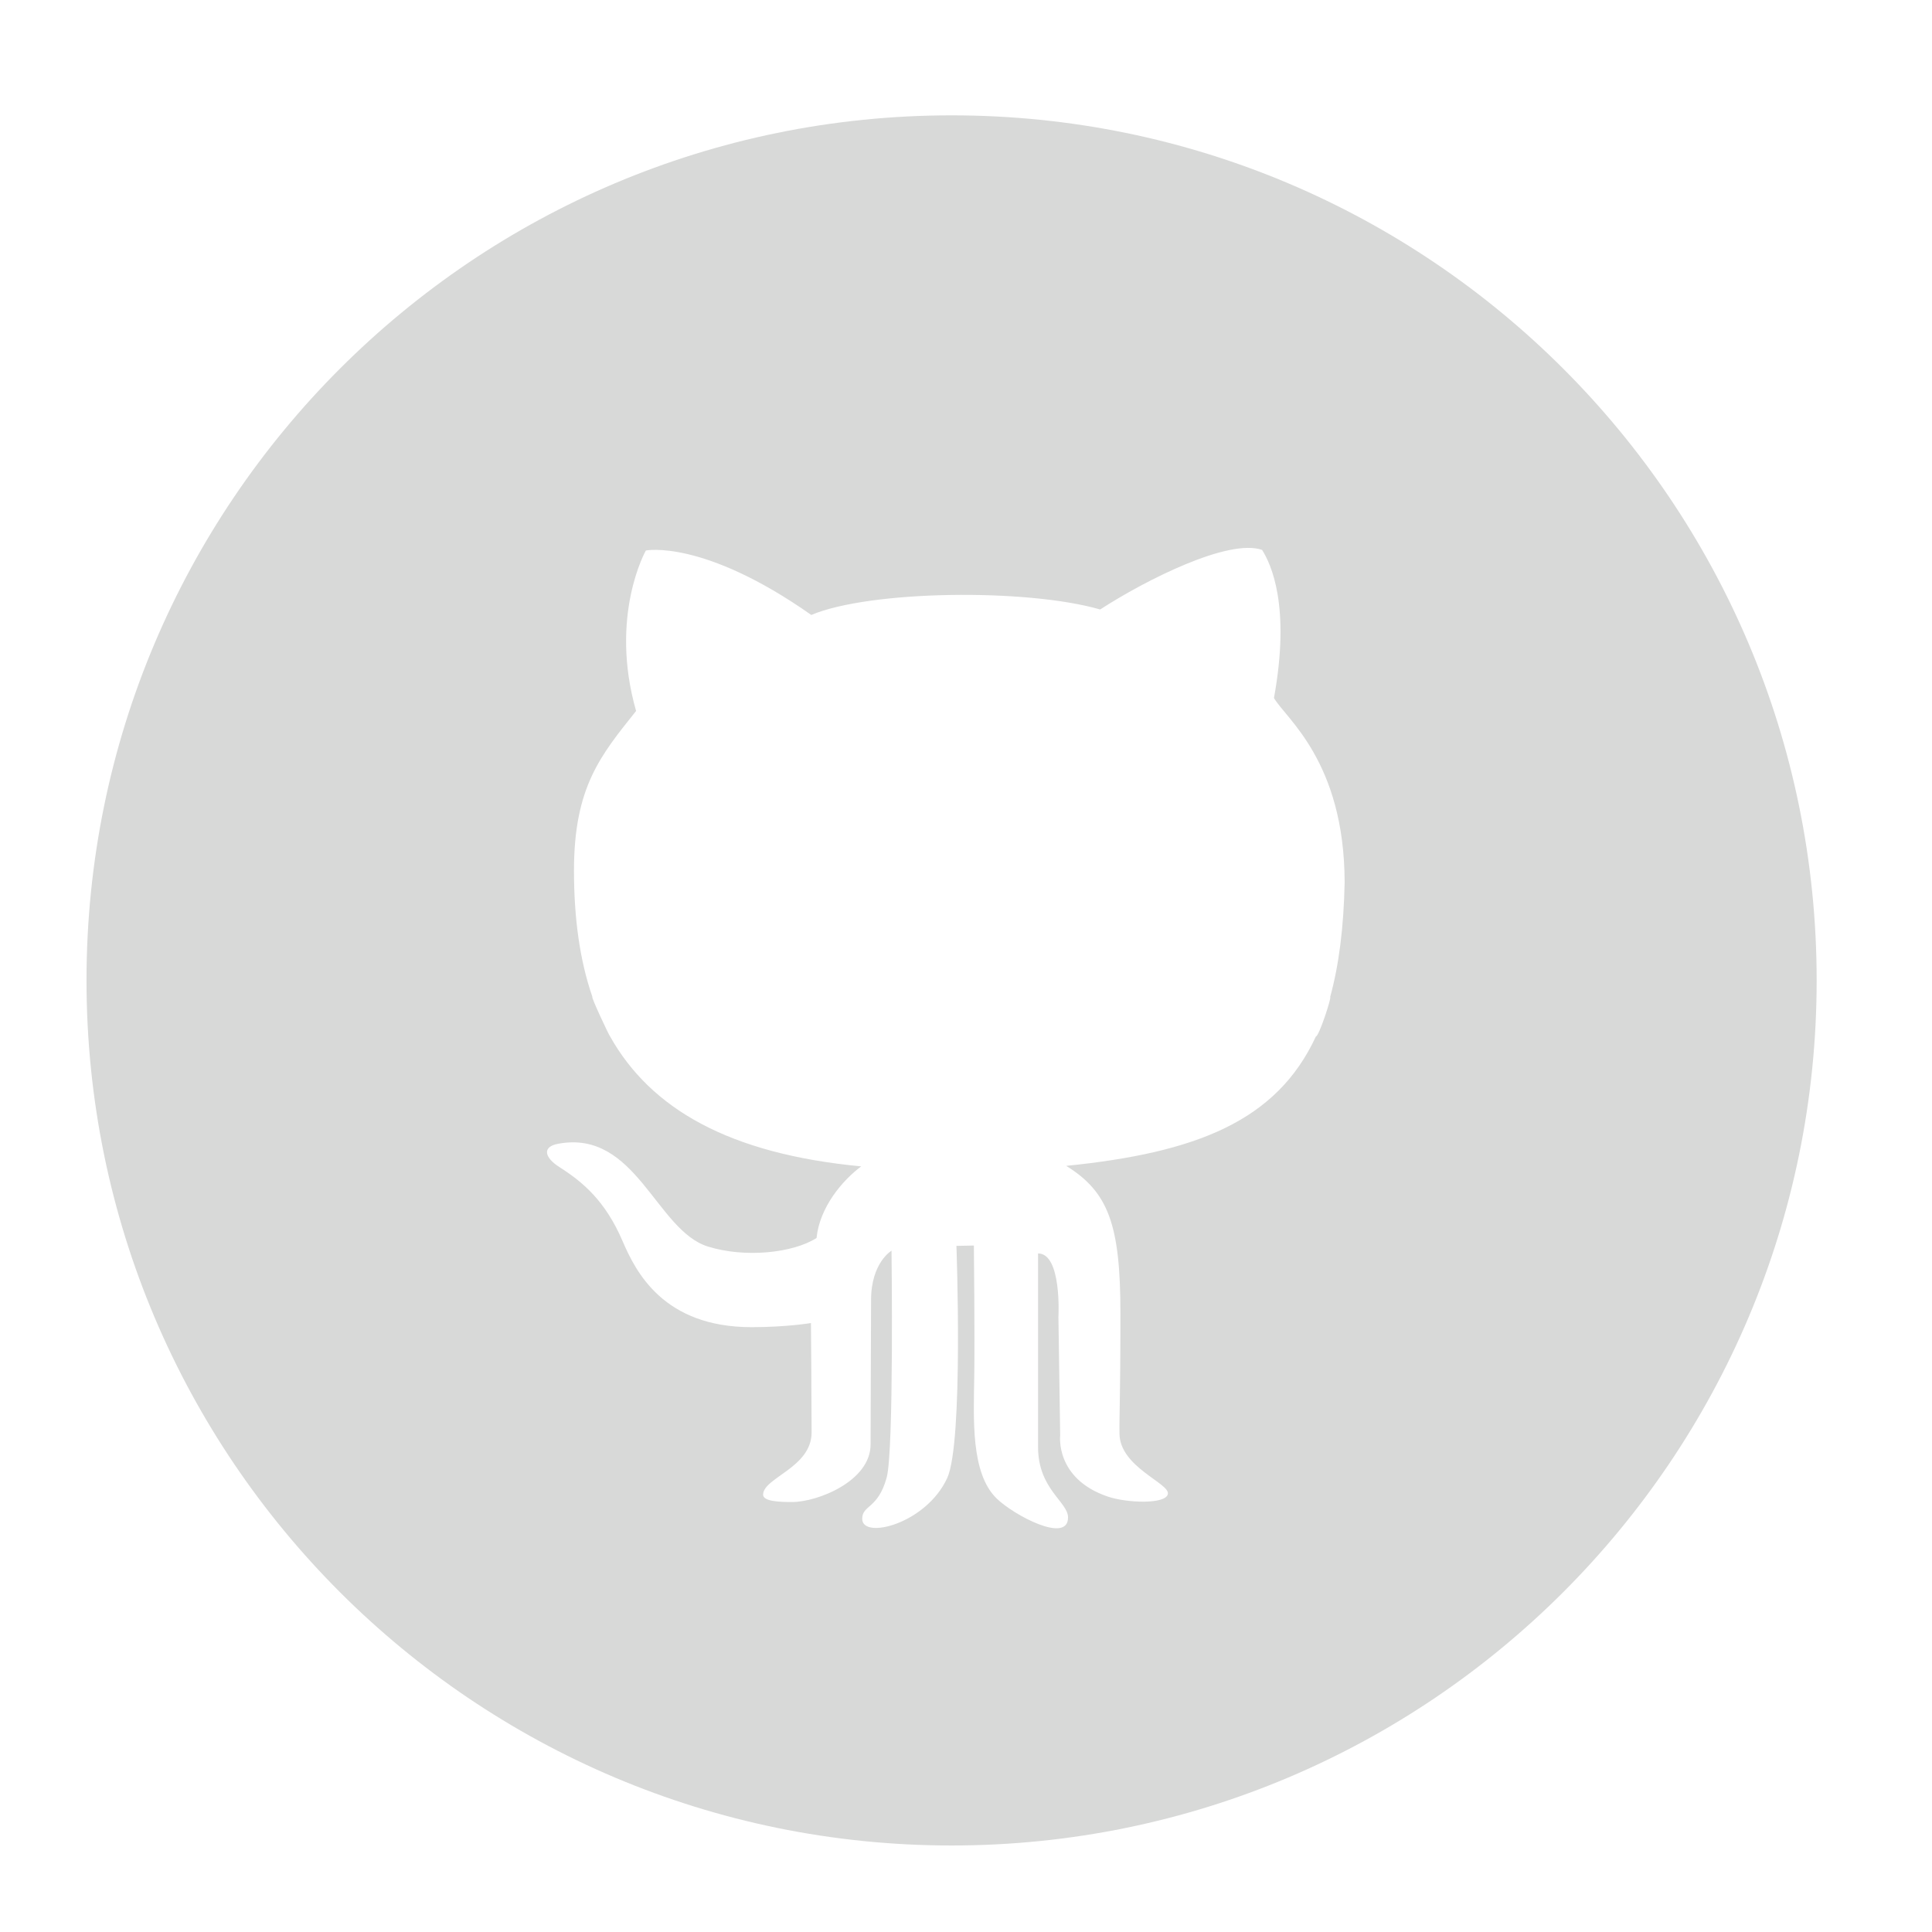
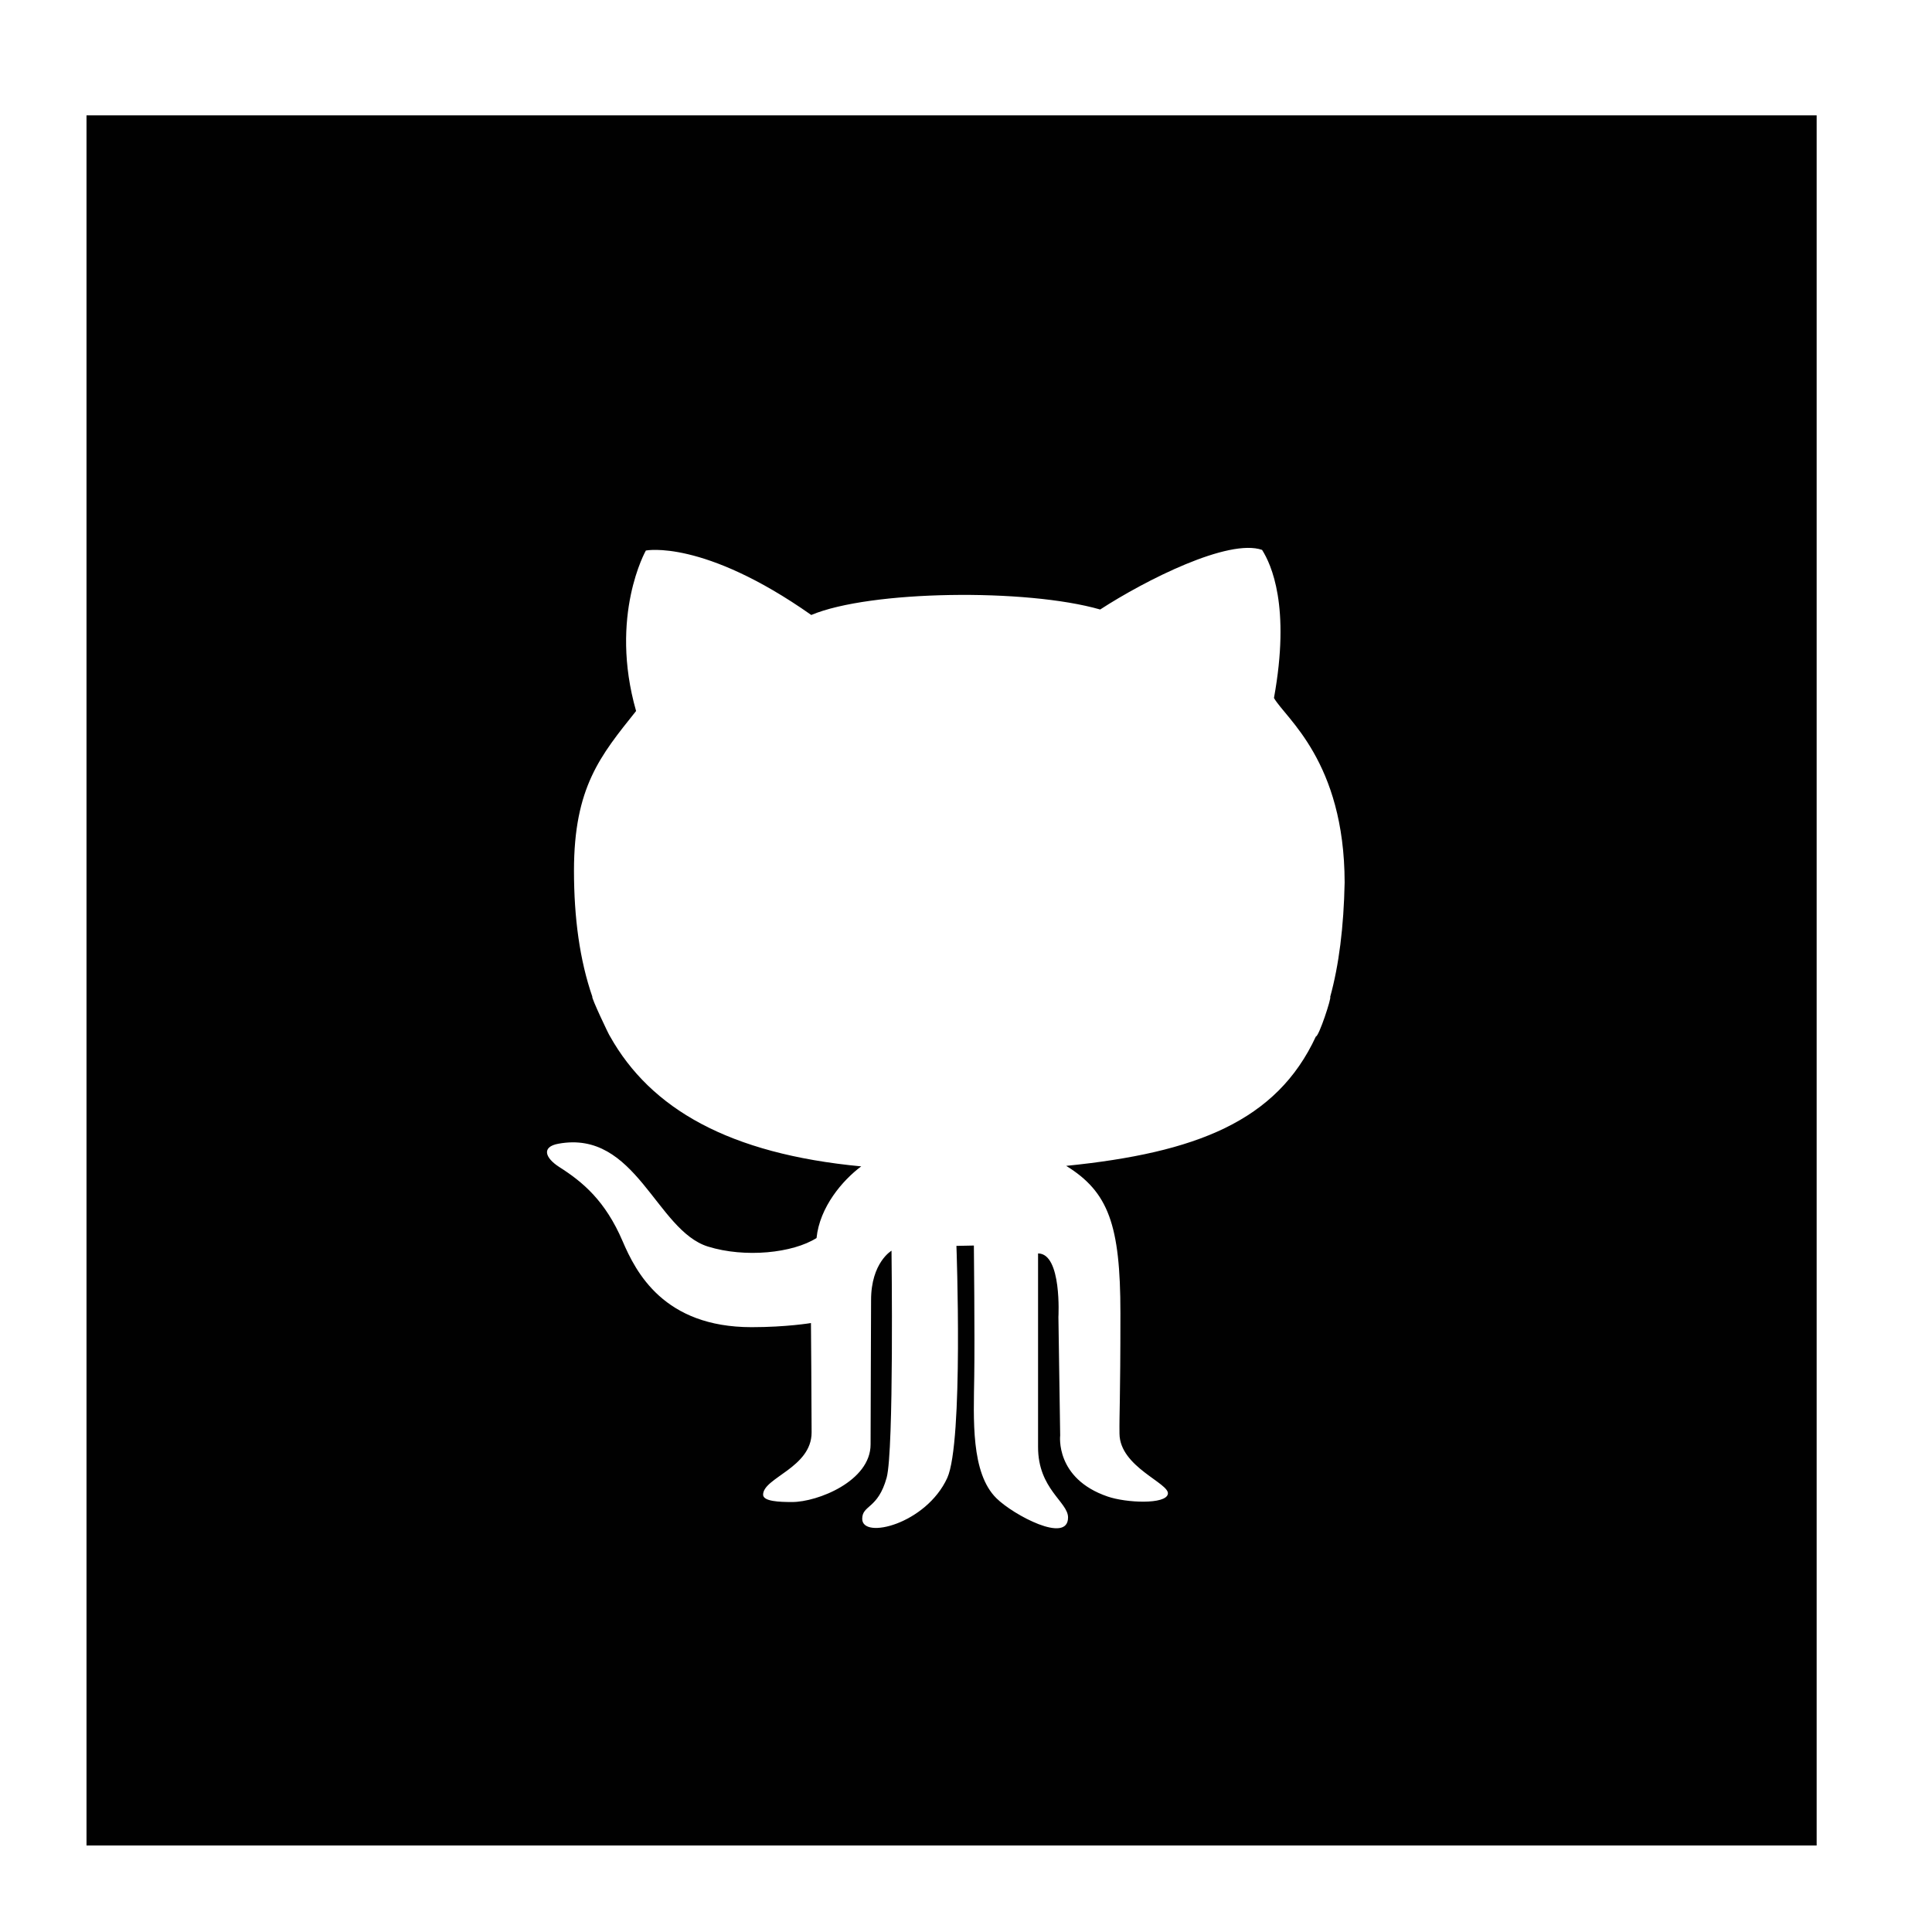
<svg xmlns="http://www.w3.org/2000/svg" height="67px" id="Layer_1" style="enable-background:new 0 0 67 67;" version="1.1" viewBox="0 0 67 67" width="67px" xml:space="preserve">
-   <path d="M20.543,34.569c-0.054-0.001,0.592,1.366,0.61,1.366  c1.41,2.516,4.128,4.08,8.713,4.514c-0.654,0.488-1.44,1.414-1.549,2.484c-0.823,0.523-2.478,0.696-3.764,0.297  c-1.803-0.559-2.493-4.066-5.192-3.566c-0.584,0.107-0.468,0.486,0.037,0.808c0.823,0.524,1.597,1.179,2.194,2.572  c0.459,1.07,1.423,2.981,4.473,2.981c1.21,0,2.058-0.143,2.058-0.143s0.023,2.731,0.023,3.793c0,1.225-1.682,1.57-1.682,2.159  c0,0.233,0.557,0.255,1.004,0.255c0.884,0,2.723-0.725,2.723-1.998c0-1.011,0.017-4.411,0.017-5.006c0-1.3,0.709-1.712,0.709-1.712  s0.088,6.94-0.169,7.872c-0.302,1.094-0.847,0.939-0.847,1.427c0,0.726,2.214,0.179,2.948-1.416c0.567-1.239,0.319-8.05,0.319-8.05  l0.605-0.012c0,0,0.034,3.117,0.013,4.542c-0.021,1.476-0.123,3.342,0.769,4.222c0.586,0.579,2.484,1.594,2.484,0.666  c0-0.539-1.04-0.982-1.04-2.441v-6.715c0.831,0,0.706,2.208,0.706,2.208l0.061,4.103c0,0-0.184,1.494,1.645,2.119  c0.645,0.223,2.025,0.282,2.09-0.09c0.065-0.373-1.662-0.928-1.678-2.084c-0.01-0.707,0.032-1.119,0.032-4.187  c0-3.068-0.419-4.202-1.88-5.106c4.508-0.455,7.299-1.551,8.658-4.486c0.106,0.003,0.555-1.371,0.496-1.371  c0.305-1.108,0.47-2.419,0.502-3.971c-0.008-4.21-2.058-5.699-2.451-6.398c0.58-3.187-0.098-4.637-0.412-5.135  c-1.162-0.406-4.041,1.045-5.615,2.066c-2.564-0.737-7.986-0.666-10.019,0.19c-3.751-2.639-5.736-2.235-5.736-2.235  s-1.283,2.259-0.339,5.565c-1.234,1.546-2.154,2.64-2.154,5.539C19.906,31.83,20.102,33.292,20.543,34.569z M33,64  C16.432,64,3,50.569,3,34S16.432,4,33,4s30,13.431,30,30S49.568,64,33,64z" style="fill-rule:evenodd;clip-rule:evenodd;fill:#D8D9D8;" />
+   <path d="M20.543,34.568c-0.054,0,0.592,1.367,0.61,1.367  c1.41,2.516,4.128,4.08,8.713,4.514c-0.654,0.488-1.44,1.414-1.549,2.484c-0.823,0.523-2.478,0.696-3.764,0.297  c-1.803-0.559-2.493-4.066-5.192-3.566c-0.584,0.107-0.468,0.486,0.037,0.809c0.823,0.523,1.597,1.178,2.194,2.571  c0.459,1.07,1.423,2.981,4.473,2.981c1.21,0,2.058-0.143,2.058-0.143s0.023,2.731,0.023,3.793c0,1.225-1.682,1.57-1.682,2.159  c0,0.233,0.557,0.255,1.004,0.255c0.884,0,2.723-0.725,2.723-1.998c0-1.011,0.017-4.41,0.017-5.006c0-1.3,0.709-1.712,0.709-1.712  s0.088,6.94-0.169,7.872c-0.302,1.094-0.847,0.939-0.847,1.427c0,0.726,2.214,0.179,2.948-1.416c0.567-1.239,0.319-8.05,0.319-8.05  l0.605-0.012c0,0,0.034,3.117,0.013,4.542c-0.021,1.476-0.123,3.342,0.769,4.222c0.586,0.579,2.484,1.594,2.484,0.666  c0-0.539-1.04-0.982-1.04-2.441v-6.715c0.831,0,0.706,2.208,0.706,2.208l0.061,4.103c0,0-0.184,1.494,1.645,2.119  c0.645,0.223,2.025,0.283,2.09-0.09c0.065-0.373-1.662-0.928-1.678-2.084c-0.01-0.707,0.032-1.119,0.032-4.187  c0-3.068-0.419-4.202-1.88-5.106c4.508-0.455,7.299-1.551,8.658-4.486c0.106,0.003,0.555-1.371,0.496-1.371  c0.305-1.108,0.47-2.419,0.502-3.971c-0.008-4.21-2.058-5.699-2.451-6.398c0.58-3.187-0.098-4.637-0.412-5.135  c-1.162-0.406-4.041,1.045-5.615,2.067c-2.564-0.737-7.986-0.666-10.019,0.19c-3.751-2.639-5.736-2.235-5.736-2.235  s-1.283,2.259-0.339,5.565c-1.234,1.546-2.154,2.64-2.154,5.539C19.906,31.83,20.102,33.292,20.543,34.568z M3,4h60v60H3V4z" style="fill-rule:evenodd;clip-rule:evenodd;fill:#010101;" />
</svg>
